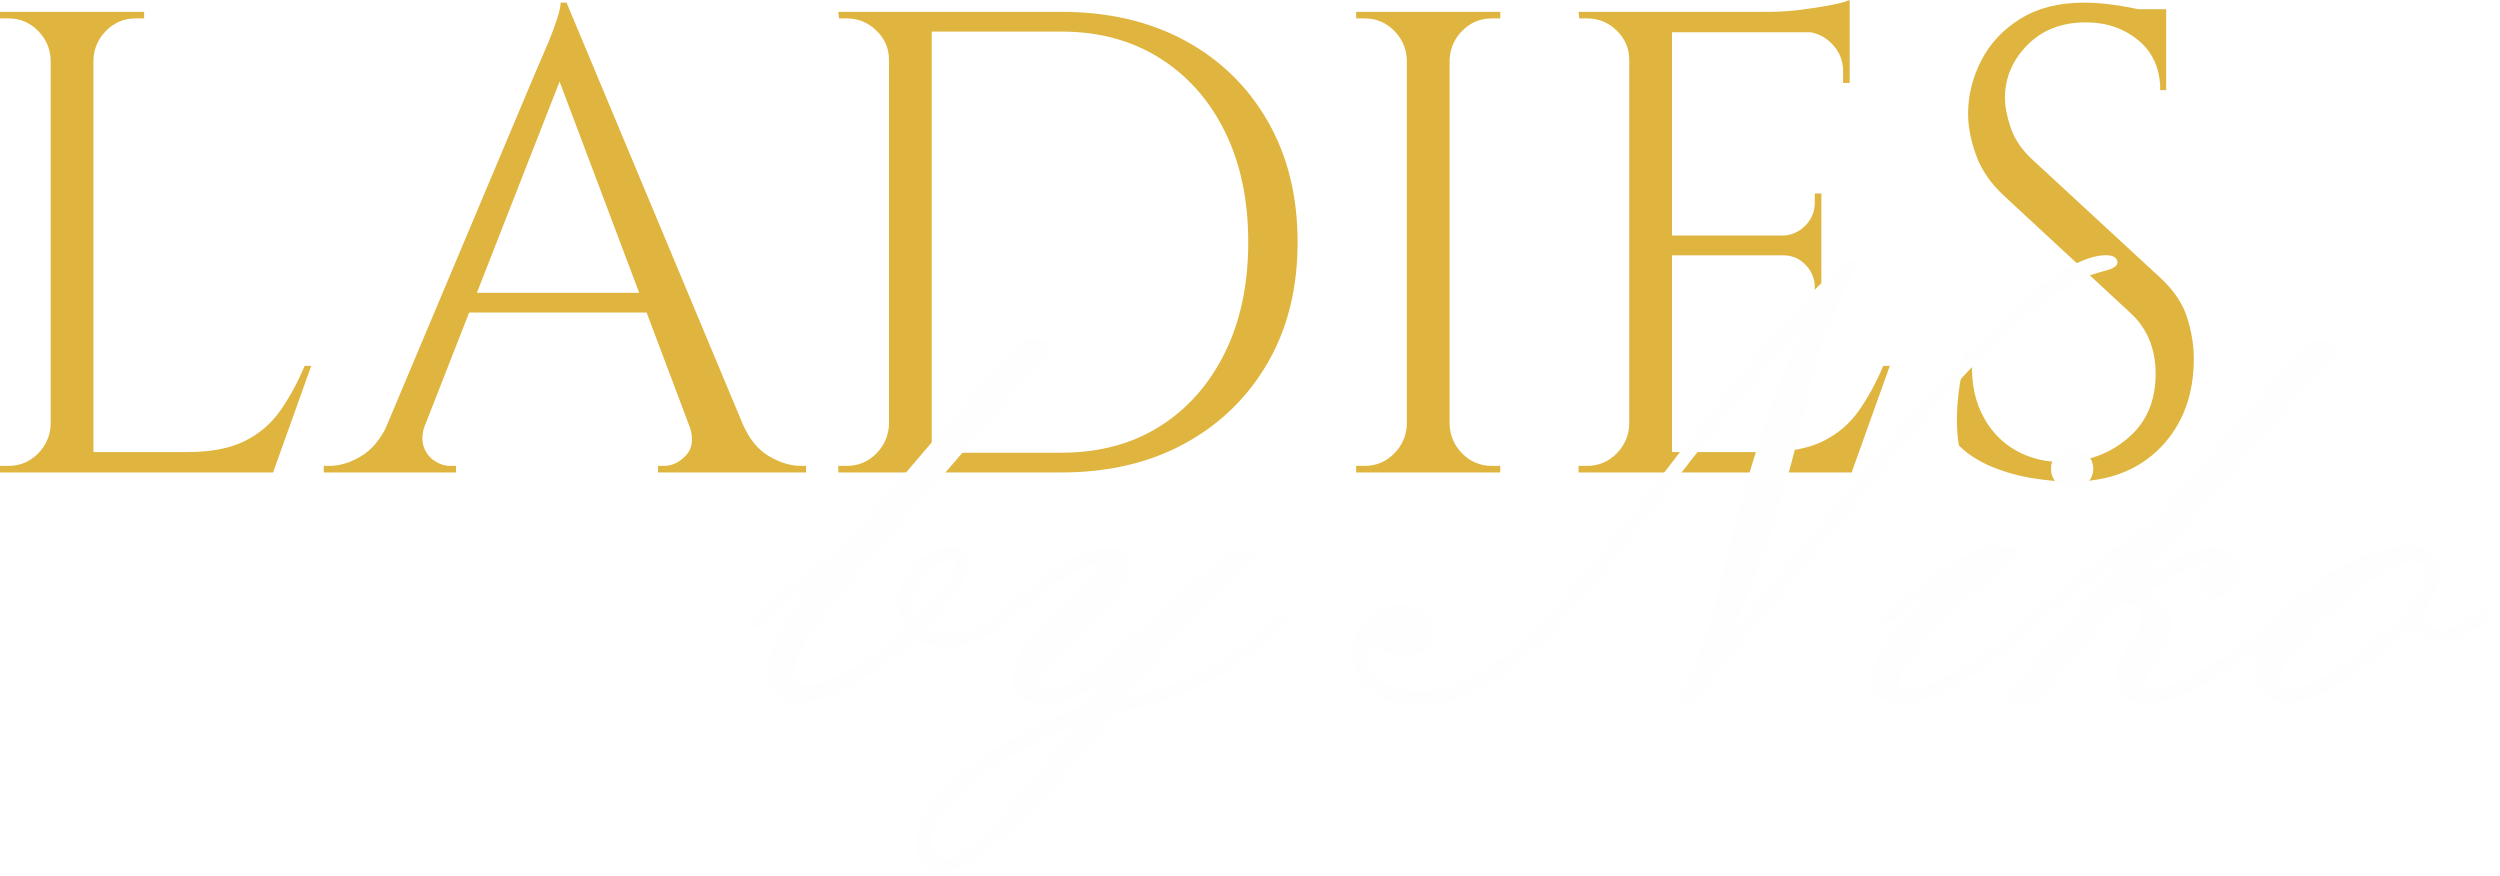
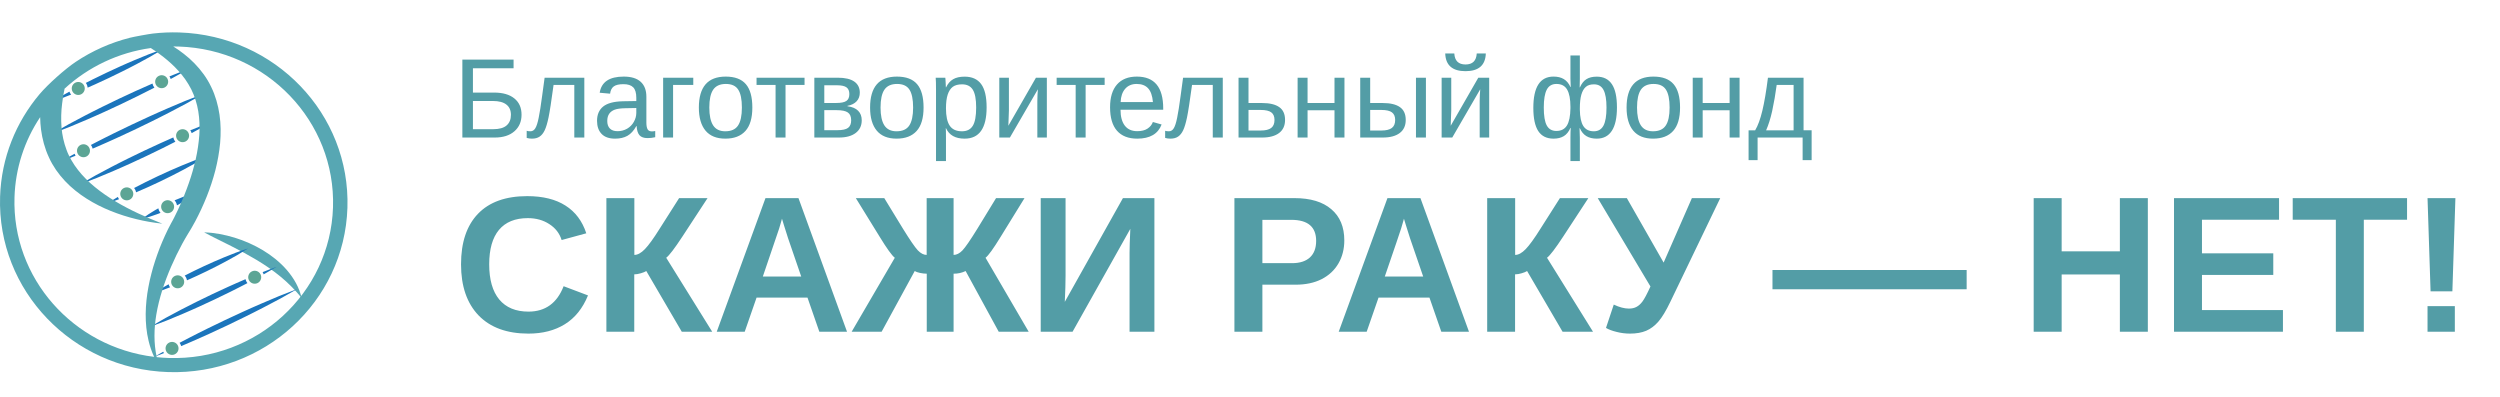
- <svg xmlns="http://www.w3.org/2000/svg" width="177" height="62" viewBox="0 0 177 62" fill="none">
-   <path d="M6.615 0.839V33.45H3.587V0.839H6.615ZM19.194 32.005V33.45H6.476V32.005H19.194ZM22.036 25.902L19.334 33.45H11.6L13.277 32.005C14.924 32.005 16.267 31.749 17.307 31.237C18.348 30.724 19.194 30.002 19.846 29.07C20.498 28.139 21.073 27.083 21.57 25.902H22.036ZM3.727 30.049V33.45H0V32.984C0 32.984 0.101 32.984 0.303 32.984C0.505 32.984 0.606 32.984 0.606 32.984C1.413 32.984 2.104 32.696 2.679 32.122C3.253 31.547 3.556 30.856 3.587 30.049H3.727ZM3.727 4.239H3.587C3.556 3.432 3.253 2.741 2.679 2.166C2.104 1.592 1.413 1.304 0.606 1.304C0.606 1.304 0.505 1.304 0.303 1.304C0.101 1.304 0 1.304 0 1.304V0.839H3.727V4.239ZM6.476 4.239V0.839H10.203V1.304C10.172 1.304 10.063 1.304 9.877 1.304C9.69 1.304 9.597 1.304 9.597 1.304C8.79 1.304 8.098 1.592 7.524 2.166C6.949 2.741 6.646 3.432 6.615 4.239H6.476ZM40.112 0.186L53.901 33.17H49.941L39.18 4.612L40.112 0.186ZM30.095 30.049C29.878 30.67 29.847 31.198 30.002 31.633C30.157 32.068 30.414 32.401 30.771 32.634C31.128 32.867 31.493 32.984 31.866 32.984H32.285V33.45H22.921V32.984C22.921 32.984 22.991 32.984 23.131 32.984C23.27 32.984 23.34 32.984 23.34 32.984C24.055 32.984 24.792 32.759 25.553 32.308C26.314 31.858 26.943 31.105 27.44 30.049H30.095ZM40.112 0.186L40.531 3.447L28.837 33.31H26.042L37.969 4.985C37.969 4.985 38.054 4.791 38.225 4.402C38.396 4.014 38.597 3.541 38.831 2.982C39.063 2.422 39.265 1.879 39.436 1.351C39.607 0.823 39.692 0.435 39.692 0.186H40.112ZM46.68 20.731V22.129H32.099V20.731H46.68ZM48.777 30.049H52.597C53.063 31.105 53.684 31.858 54.461 32.308C55.237 32.759 55.982 32.984 56.697 32.984C56.697 32.984 56.759 32.984 56.883 32.984C57.007 32.984 57.069 32.984 57.069 32.984V33.45H46.587V32.984H47.007C47.597 32.984 48.125 32.727 48.59 32.215C49.056 31.703 49.118 30.98 48.777 30.049ZM75.145 0.839C78.468 0.839 81.38 1.514 83.88 2.865C86.38 4.216 88.337 6.118 89.75 8.572C91.163 11.026 91.87 13.883 91.87 17.144C91.87 20.405 91.163 23.255 89.75 25.693C88.337 28.131 86.38 30.033 83.88 31.4C81.38 32.766 78.468 33.45 75.145 33.45H65.175L65.129 32.052C65.129 32.052 65.463 32.052 66.131 32.052C66.798 32.052 67.637 32.052 68.646 32.052C69.656 32.052 70.657 32.052 71.651 32.052C72.645 32.052 73.476 32.052 74.144 32.052C74.811 32.052 75.145 32.052 75.145 32.052C77.816 32.052 80.138 31.431 82.11 30.189C84.082 28.946 85.62 27.207 86.722 24.971C87.825 22.735 88.376 20.126 88.376 17.144C88.376 14.162 87.825 11.554 86.722 9.317C85.62 7.081 84.074 5.342 82.087 4.1C80.099 2.857 77.785 2.236 75.145 2.236C75.145 2.236 74.796 2.236 74.097 2.236C73.398 2.236 72.528 2.236 71.488 2.236C70.448 2.236 69.407 2.236 68.367 2.236C67.326 2.236 66.449 2.236 65.735 2.236C65.02 2.236 64.663 2.236 64.663 2.236V0.839H75.145ZM65.968 0.839V33.45H62.939V0.839H65.968ZM63.079 30.049V33.45H59.352V32.984C59.352 32.984 59.453 32.984 59.655 32.984C59.857 32.984 59.958 32.984 59.958 32.984C60.765 32.984 61.456 32.696 62.031 32.122C62.605 31.547 62.908 30.856 62.939 30.049H63.079ZM63.079 4.239H62.939C62.939 3.432 62.644 2.741 62.054 2.166C61.464 1.592 60.765 1.304 59.958 1.304C59.958 1.304 59.865 1.304 59.678 1.304C59.492 1.304 59.399 1.304 59.399 1.304L59.352 0.839H63.079V4.239ZM102.632 0.839V33.45H99.603V0.839H102.632ZM99.743 30.049V33.45H96.016V32.984C96.016 32.984 96.117 32.984 96.319 32.984C96.521 32.984 96.622 32.984 96.622 32.984C97.429 32.984 98.12 32.696 98.695 32.122C99.27 31.547 99.572 30.856 99.603 30.049H99.743ZM99.743 4.239H99.603C99.572 3.432 99.27 2.741 98.695 2.166C98.12 1.592 97.429 1.304 96.622 1.304C96.622 1.304 96.521 1.304 96.319 1.304C96.117 1.304 96.016 1.304 96.016 1.304V0.839H99.743V4.239ZM102.492 30.049H102.632C102.663 30.856 102.965 31.547 103.54 32.122C104.115 32.696 104.806 32.984 105.613 32.984C105.613 32.984 105.706 32.984 105.893 32.984C106.079 32.984 106.188 32.984 106.219 32.984V33.45H102.492V30.049ZM102.492 4.239V0.839H106.219V1.304C106.188 1.304 106.079 1.304 105.893 1.304C105.706 1.304 105.613 1.304 105.613 1.304C104.806 1.304 104.115 1.592 103.54 2.166C102.965 2.741 102.663 3.432 102.632 4.239H102.492ZM118.378 0.839V33.45H115.35V0.839H118.378ZM130.957 32.005V33.45H118.238V32.005H130.957ZM128.953 16.678V18.076H118.238V16.678H128.953ZM130.957 0.839V2.283H118.238V0.839H130.957ZM133.799 25.902L131.096 33.45H123.363L125.04 32.005C126.686 32.005 128.029 31.749 129.07 31.237C130.11 30.724 130.957 30.002 131.609 29.07C132.261 28.139 132.836 27.083 133.333 25.902H133.799ZM128.953 17.983V21.057H128.488V20.359C128.488 19.737 128.27 19.202 127.835 18.751C127.4 18.301 126.873 18.076 126.251 18.076V17.983H128.953ZM128.953 13.697V16.771H126.251V16.678C126.873 16.647 127.4 16.406 127.835 15.956C128.27 15.506 128.488 14.97 128.488 14.349V13.697H128.953ZM130.957 2.143V5.87H130.491V5.031C130.491 4.286 130.227 3.642 129.699 3.098C129.171 2.554 128.519 2.267 127.742 2.236V2.143H130.957ZM130.957 0V1.351L125.273 0.839C125.956 0.839 126.678 0.792 127.439 0.699C128.2 0.606 128.907 0.497 129.559 0.373C130.211 0.249 130.677 0.124 130.957 0ZM115.49 30.049V33.45H111.763V32.984C111.763 32.984 111.864 32.984 112.065 32.984C112.267 32.984 112.368 32.984 112.368 32.984C113.176 32.984 113.867 32.696 114.441 32.122C115.016 31.547 115.319 30.856 115.35 30.049H115.49ZM115.49 4.239H115.35C115.35 3.432 115.055 2.741 114.465 2.166C113.875 1.592 113.176 1.304 112.368 1.304C112.368 1.304 112.275 1.304 112.089 1.304C111.902 1.304 111.809 1.304 111.809 1.304L111.763 0.839H115.49V4.239ZM147.542 0.186C148.039 0.186 148.574 0.217 149.149 0.28C149.723 0.342 150.283 0.427 150.826 0.536C151.37 0.644 151.866 0.753 152.317 0.862C152.767 0.971 153.117 1.087 153.365 1.211V6.382H152.946C152.946 4.892 152.433 3.719 151.408 2.865C150.383 2.011 149.141 1.584 147.681 1.584C145.973 1.584 144.591 2.12 143.535 3.191C142.479 4.263 141.951 5.513 141.951 6.941C141.951 7.532 142.083 8.223 142.347 9.015C142.611 9.807 143.1 10.544 143.815 11.227L152.992 19.706C153.924 20.576 154.545 21.508 154.856 22.502C155.166 23.495 155.322 24.458 155.322 25.39C155.322 27.968 154.537 30.064 152.969 31.679C151.401 33.294 149.281 34.102 146.61 34.102C145.865 34.102 144.987 34.024 143.978 33.869C142.968 33.714 141.99 33.442 141.043 33.054C140.096 32.665 139.311 32.161 138.69 31.54C138.597 31.043 138.55 30.421 138.55 29.676C138.55 28.931 138.613 28.146 138.737 27.323C138.861 26.5 139.032 25.747 139.249 25.064H139.669C139.513 26.648 139.715 28.03 140.274 29.21C140.833 30.39 141.648 31.283 142.72 31.889C143.791 32.495 145.01 32.766 146.377 32.704C148.085 32.611 149.553 32.013 150.78 30.911C152.006 29.808 152.62 28.325 152.62 26.462C152.62 25.561 152.464 24.746 152.154 24.016C151.843 23.286 151.393 22.657 150.803 22.129L141.858 13.836C140.926 12.967 140.274 12.012 139.901 10.971C139.529 9.931 139.342 8.96 139.342 8.06C139.342 6.755 139.653 5.497 140.274 4.286C140.895 3.075 141.819 2.089 143.046 1.328C144.273 0.567 145.771 0.186 147.542 0.186ZM153.365 0.652V1.631H149.825V0.652H153.365Z" fill="#DFB53F" />
-   <path d="M64.89 43.806C65.894 42.696 66.613 41.835 67.032 41.23C67.46 40.625 67.673 40.176 67.673 39.885C67.673 39.828 67.645 39.785 67.581 39.742C67.516 39.7 67.438 39.678 67.339 39.678C66.741 39.678 66.143 40.02 65.538 40.71C64.94 41.401 64.641 42.105 64.641 42.824C64.641 42.938 64.662 43.08 64.705 43.251C64.748 43.429 64.812 43.607 64.89 43.806ZM57.858 41.031C56.954 41.7 56 42.454 54.997 43.301C54 44.155 53.431 44.575 53.289 44.575C53.203 44.575 53.146 44.547 53.104 44.482C53.061 44.418 53.039 44.326 53.039 44.198C53.039 43.977 53.559 43.429 54.605 42.554C55.645 41.678 57.367 40.347 59.773 38.575L71.773 24.525C71.958 24.319 72.121 24.176 72.264 24.112C72.413 24.041 72.606 24.005 72.84 24.005C73.282 24.005 73.652 24.055 73.944 24.162C74.235 24.269 74.378 24.404 74.378 24.568C74.364 24.724 74.257 24.916 74.065 25.151C74.022 25.194 73.993 25.23 73.979 25.258L60.712 40.696C58.961 42.739 57.773 44.262 57.153 45.265C56.534 46.269 56.228 47.109 56.228 47.785C56.228 47.984 56.321 48.155 56.513 48.297C56.698 48.447 56.919 48.518 57.168 48.518C57.886 48.518 58.862 48.169 60.086 47.472C61.31 46.781 62.669 45.799 64.171 44.532C63.979 44.198 63.83 43.885 63.73 43.586C63.623 43.287 63.573 43.002 63.573 42.739C63.573 41.742 63.965 40.824 64.741 39.991C65.516 39.159 66.385 38.739 67.346 38.739C67.73 38.739 68.043 38.845 68.271 39.052C68.499 39.258 68.613 39.536 68.613 39.885C68.613 40.34 68.399 40.91 67.972 41.586C67.552 42.262 66.783 43.215 65.666 44.447C65.872 44.603 66.1 44.717 66.335 44.781C66.57 44.853 66.826 44.888 67.104 44.888C68.136 44.888 69.09 44.596 69.965 44.013C70.84 43.429 71.282 43.137 71.296 43.137C71.41 43.137 71.495 43.166 71.545 43.208C71.602 43.258 71.638 43.329 71.652 43.429C71.652 43.806 71.153 44.29 70.157 44.888C69.168 45.486 68.121 45.785 67.018 45.785C66.641 45.785 66.271 45.742 65.901 45.65C65.538 45.557 65.182 45.429 64.847 45.265C63.075 46.767 61.481 47.899 60.072 48.66C58.655 49.422 57.431 49.799 56.392 49.799C55.78 49.799 55.289 49.621 54.911 49.265C54.534 48.91 54.349 48.433 54.349 47.835C54.349 46.888 54.634 45.863 55.196 44.76C55.758 43.65 56.648 42.411 57.858 41.031ZM79.154 50.361C76.122 54.141 73.573 56.974 71.502 58.874C69.431 60.767 67.851 61.714 66.769 61.714C66.171 61.714 65.701 61.529 65.36 61.159C65.018 60.796 64.847 60.29 64.847 59.65C64.847 58.141 65.958 56.468 68.178 54.653C70.399 52.831 73.332 51.244 76.976 49.885L77.873 48.397C77.175 48.874 76.485 49.23 75.787 49.479C75.09 49.721 74.428 49.842 73.787 49.842C73.161 49.842 72.655 49.671 72.264 49.322C71.872 48.974 71.68 48.518 71.68 47.963C71.68 47.294 71.944 46.554 72.463 45.742C72.983 44.931 73.723 44.12 74.684 43.315C74.947 43.08 75.31 42.767 75.766 42.376C77.139 41.223 77.83 40.554 77.83 40.376C77.83 40.276 77.787 40.191 77.695 40.127C77.602 40.055 77.495 40.02 77.374 40.02C77.147 40.02 76.812 40.127 76.356 40.34C75.908 40.561 75.403 40.845 74.847 41.208C74.001 41.792 73.168 42.44 72.356 43.144C71.545 43.856 71.075 44.212 70.947 44.212C70.869 44.212 70.783 44.169 70.698 44.098C70.613 44.02 70.57 43.941 70.57 43.856C70.57 43.714 70.776 43.443 71.175 43.038C71.581 42.639 72.107 42.184 72.762 41.685C74.036 40.696 75.147 39.963 76.079 39.493C77.018 39.016 77.816 38.781 78.463 38.781C78.912 38.781 79.26 38.917 79.524 39.18C79.787 39.443 79.922 39.806 79.922 40.262C79.922 40.767 79.751 41.28 79.403 41.799C79.061 42.319 78.335 43.109 77.246 44.169C76.855 44.525 76.335 45.016 75.68 45.628C74.178 47.031 73.431 47.892 73.431 48.212C73.445 48.376 73.531 48.511 73.695 48.618C73.851 48.724 74.05 48.774 74.285 48.774C74.755 48.774 75.303 48.618 75.922 48.297C76.541 47.977 77.218 47.493 77.951 46.86L83.972 41.643C84.57 41.13 85.154 40.639 85.73 40.184C86.307 39.721 86.876 39.301 87.431 38.909H87.951C88.314 38.909 88.57 38.938 88.712 38.988C88.862 39.045 88.933 39.144 88.933 39.28C88.933 39.408 87.873 40.525 85.744 42.632C83.616 44.739 81.588 46.988 79.652 49.379C81.004 49.159 82.278 48.796 83.488 48.29C84.698 47.778 85.972 47.073 87.303 46.169C88.143 45.6 88.976 44.952 89.808 44.233C90.641 43.507 91.118 43.144 91.225 43.144C91.339 43.144 91.424 43.18 91.474 43.237C91.531 43.301 91.567 43.394 91.581 43.522C91.581 43.714 91.289 44.084 90.705 44.618C90.122 45.151 89.332 45.778 88.328 46.504C86.841 47.586 85.36 48.44 83.88 49.059C82.399 49.678 80.826 50.112 79.154 50.361ZM76.036 51.301C72.847 52.703 70.371 54.134 68.584 55.593C66.805 57.045 65.915 58.362 65.915 59.529C65.915 59.899 66.008 60.212 66.186 60.454C66.371 60.696 66.591 60.817 66.855 60.817C67.581 60.817 68.669 60.063 70.129 58.561C71.595 57.052 73.559 54.632 76.036 51.301ZM127.545 23.351C124.997 26.012 121.93 29.685 118.335 34.39C114.741 39.087 112.229 42.233 110.798 43.813C109.019 45.821 107.246 47.337 105.481 48.376C103.716 49.408 102.036 49.927 100.435 49.927C99.047 49.927 97.922 49.586 97.061 48.902C96.2 48.226 95.766 47.329 95.766 46.212C95.766 45.294 96.108 44.504 96.798 43.835C97.488 43.166 98.3 42.831 99.225 42.831C99.88 42.831 100.406 43.002 100.791 43.337C101.182 43.671 101.374 44.112 101.374 44.667C101.374 45.237 101.204 45.678 100.855 45.991C100.506 46.304 100.022 46.461 99.396 46.461C99.019 46.461 98.606 46.354 98.143 46.127C97.688 45.906 97.396 45.792 97.268 45.792C97.118 45.792 96.99 45.863 96.89 46.006C96.798 46.141 96.748 46.326 96.748 46.547C96.748 47.201 97.104 47.764 97.808 48.233C98.52 48.71 99.396 48.945 100.442 48.945C101.339 48.945 102.278 48.753 103.246 48.369C104.207 47.991 105.218 47.415 106.278 46.653C108.527 44.995 112.52 40.404 118.264 32.888C119.289 31.55 120.079 30.532 120.62 29.82C123.246 26.411 125.538 23.657 127.488 21.557C129.439 19.457 130.67 18.411 131.168 18.411C131.239 18.411 131.289 18.425 131.325 18.461C131.36 18.497 131.375 18.553 131.375 18.617C131.375 18.859 131.019 19.713 130.3 21.194C129.588 22.674 129.033 24.112 128.641 25.5C128.421 26.347 128.086 27.699 127.645 29.55C126.086 36.07 124.357 41.201 122.449 44.938L131.937 33.365C136.108 28.283 139.631 24.461 142.492 21.906C145.353 19.351 147.56 18.069 149.104 18.069C149.368 18.069 149.567 18.112 149.709 18.205C149.845 18.297 149.916 18.425 149.916 18.589C149.916 18.824 149.624 19.023 149.033 19.173C148.442 19.329 147.958 19.486 147.581 19.649C145.859 20.447 143.916 21.849 141.752 23.87C139.588 25.892 137.076 28.667 134.214 32.198L121.097 48.255C120.57 48.91 120.15 49.379 119.837 49.65C119.524 49.92 119.275 50.055 119.097 50.055C118.983 50.055 118.898 50.02 118.834 49.942C118.77 49.863 118.741 49.764 118.741 49.636C118.741 49.529 118.912 49.159 119.254 48.525C119.588 47.892 119.88 47.294 120.115 46.739C120.77 45.137 121.396 43.08 121.994 40.561C122.101 40.091 122.186 39.742 122.243 39.522L122.35 39.102C123.809 33.123 125.538 27.87 127.545 23.351ZM145.211 33.18C145.211 32.788 145.346 32.468 145.617 32.226C145.887 31.984 146.25 31.863 146.699 31.863C147.154 31.863 147.524 31.984 147.795 32.226C148.065 32.468 148.2 32.788 148.2 33.18C148.2 33.593 148.058 33.927 147.78 34.176C147.503 34.425 147.14 34.553 146.699 34.553C146.236 34.553 145.873 34.425 145.61 34.176C145.346 33.927 145.211 33.593 145.211 33.18ZM136.791 41.97C136.015 42.418 135.232 42.945 134.449 43.55C133.666 44.155 133.211 44.454 133.09 44.454C133.005 44.454 132.933 44.425 132.876 44.369C132.827 44.319 132.798 44.248 132.798 44.162C132.798 43.941 133.054 43.636 133.56 43.244L133.581 43.223L134.869 42.24C136.442 41.031 137.731 40.134 138.734 39.543C139.731 38.952 140.471 38.653 140.948 38.653C141.574 38.653 142.079 38.696 142.457 38.781C142.841 38.86 143.033 38.974 143.033 39.109C143.033 39.208 142.464 39.735 141.332 40.689C140.193 41.643 139.14 42.596 138.165 43.557C136.926 44.767 136.001 45.771 135.382 46.561C134.763 47.358 134.449 47.92 134.449 48.255C134.449 48.433 134.506 48.575 134.613 48.667C134.727 48.767 134.884 48.817 135.076 48.817C135.659 48.817 136.528 48.525 137.674 47.941C138.827 47.358 140.051 46.561 141.361 45.557C141.873 45.187 142.442 44.739 143.062 44.212C143.674 43.692 144.037 43.429 144.129 43.429C144.215 43.429 144.286 43.465 144.35 43.536C144.414 43.607 144.442 43.685 144.442 43.764C144.442 44.034 143.788 44.689 142.464 45.749L142.008 46.127C140.592 47.28 139.211 48.191 137.873 48.853C136.528 49.514 135.439 49.842 134.592 49.842C133.98 49.842 133.481 49.678 133.097 49.344C132.72 49.009 132.528 48.575 132.528 48.048C132.528 47.337 132.884 46.483 133.588 45.479C134.293 44.475 135.36 43.308 136.791 41.97ZM144.4 49.671C143.944 49.742 143.61 49.785 143.389 49.806C143.175 49.828 142.969 49.842 142.777 49.842C142.499 49.842 142.279 49.806 142.122 49.735C141.958 49.671 141.88 49.579 141.88 49.465C141.88 49.33 142.336 48.732 143.254 47.692C143.51 47.408 143.702 47.187 143.837 47.023L150.115 39.721C148.613 40.696 147.161 41.756 145.759 42.902C144.357 44.048 143.602 44.618 143.503 44.618C143.425 44.618 143.36 44.589 143.318 44.525C143.275 44.468 143.254 44.369 143.254 44.248C143.254 43.97 144.022 43.215 145.553 41.984C147.083 40.753 149.375 39.059 152.435 36.902L163.055 24.568L163.097 24.504C163.361 24.198 163.66 24.048 163.994 24.048C164.4 24.048 164.749 24.105 165.048 24.226C165.346 24.34 165.496 24.475 165.496 24.61C165.496 24.682 165.467 24.767 165.411 24.874C165.354 24.973 165.268 25.102 165.14 25.258L151.368 41.308C152.535 40.44 153.553 39.799 154.428 39.372C155.304 38.952 156.037 38.739 156.62 38.739C157.19 38.739 157.638 38.895 157.98 39.208C158.321 39.522 158.492 39.949 158.492 40.489C158.492 41.002 158.314 41.436 157.958 41.792C157.603 42.148 157.154 42.326 156.613 42.326C156.35 42.326 156.129 42.226 155.944 42.027C155.766 41.821 155.674 41.586 155.674 41.308C155.674 41.031 155.773 40.767 155.98 40.525C156.179 40.283 156.499 40.041 156.948 39.806H156.777C156.215 39.806 155.553 39.984 154.805 40.34C154.058 40.689 153.097 41.287 151.916 42.119C152.542 42.326 153.012 42.625 153.325 43.002C153.638 43.386 153.795 43.856 153.795 44.411C153.795 44.995 153.482 45.685 152.855 46.468C152.229 47.251 151.916 47.863 151.916 48.29C151.916 48.447 151.966 48.561 152.072 48.625C152.179 48.696 152.329 48.732 152.521 48.732C153.119 48.732 154.008 48.425 155.197 47.821C156.378 47.216 157.645 46.411 158.991 45.394C159.546 44.988 160.151 44.511 160.798 43.963C161.439 43.415 161.83 43.137 161.951 43.137C162.051 43.137 162.129 43.173 162.193 43.244C162.257 43.315 162.286 43.408 162.286 43.514C162.286 43.764 161.517 44.518 159.973 45.771L159.845 45.877C158.307 47.116 156.827 48.084 155.418 48.788C154.008 49.493 152.855 49.842 151.951 49.842C151.325 49.842 150.813 49.65 150.414 49.265C150.022 48.888 149.823 48.397 149.823 47.799C149.823 47.208 150.122 46.497 150.72 45.643C151.318 44.796 151.617 44.184 151.617 43.806C151.617 43.458 151.51 43.187 151.297 42.995C151.076 42.796 150.763 42.689 150.343 42.66C149.261 43.785 148.222 44.931 147.24 46.105C146.25 47.273 145.304 48.461 144.4 49.671ZM161.446 48.041C161.446 48.29 161.51 48.468 161.631 48.575C161.759 48.682 161.951 48.732 162.215 48.732C162.827 48.732 163.631 48.447 164.635 47.877C165.631 47.308 166.791 46.468 168.115 45.351C169.254 44.383 170.144 43.472 170.777 42.632C171.418 41.792 171.738 41.116 171.738 40.618C171.738 40.354 171.66 40.148 171.496 39.991C171.339 39.842 171.119 39.764 170.841 39.764C170.371 39.764 169.724 39.991 168.905 40.44C168.087 40.895 167.225 41.507 166.322 42.29C164.834 43.55 163.653 44.71 162.77 45.757C161.887 46.81 161.446 47.571 161.446 48.041ZM170.635 44.34C168.841 46.105 167.204 47.443 165.717 48.369C164.229 49.294 162.962 49.757 161.923 49.757C161.197 49.757 160.628 49.55 160.201 49.13C159.781 48.71 159.567 48.155 159.567 47.458C159.567 46.49 159.959 45.45 160.741 44.361C161.531 43.273 162.642 42.198 164.094 41.159C165.176 40.376 166.286 39.764 167.418 39.322C168.549 38.874 169.546 38.653 170.407 38.653C171.105 38.653 171.66 38.838 172.087 39.208C172.507 39.578 172.72 40.062 172.72 40.66C172.72 41.066 172.599 41.514 172.357 42.02C172.108 42.518 171.745 43.066 171.261 43.65C171.411 43.97 171.624 44.205 171.887 44.361C172.151 44.511 172.471 44.589 172.841 44.589C173.375 44.589 173.987 44.347 174.678 43.87C175.375 43.386 175.809 43.144 175.973 43.144C176.058 43.144 176.122 43.173 176.158 43.23C176.201 43.287 176.222 43.372 176.222 43.479C176.222 43.757 175.831 44.155 175.033 44.675C174.243 45.187 173.51 45.443 172.841 45.443C172.4 45.443 172.001 45.358 171.645 45.18C171.29 45.009 170.955 44.724 170.635 44.34Z" fill="#FEFEFE" />
+ <svg xmlns="http://www.w3.org/2000/svg" width="309" height="49" fill="none">
+   <path d="M25.23 28.719c1.126.61 2.245 1.132 3.337 1.69a48.086 48.086 0 013.189 1.742c1.025.62 2.011 1.29 2.931 2.052.926.76 1.77 1.616 2.582 2.605-.27-1.254-.943-2.413-1.787-3.4-.85-.988-1.88-1.811-2.984-2.476a15.921 15.921 0 00-3.511-1.56c-1.221-.368-2.476-.618-3.757-.653z" fill="#57A7B3" />
+   <path d="M6.44 12.572c.701-.44 1.416-.85 2.137-1.247a1.122 1.122 0 00.215.366c-.775.312-1.557.61-2.352.88zm4.284-2.135a1.157 1.157 0 00-.115-.191c.28-.143.562-.283.842-.427l1.71-.831 1.728-.798c.582-.254 1.157-.52 1.745-.762a51.621 51.621 0 013.558-1.38 52.296 52.296 0 01-3.318 1.882c-.56.301-1.13.579-1.694.868l-1.71.833-1.727.8c-.305.131-.608.268-.912.403a1.153 1.153 0 00-.107-.397zm10.31-.837a1.165 1.165 0 00-.093-.157 60.79 60.79 0 012.273-.878c-.699.416-1.405.816-2.117 1.203a1.123 1.123 0 00-.063-.169zm-10.478 4.66c.683-.36 1.377-.697 2.065-1.045l2.08-1.008 2.098-.974c.682-.301 1.359-.613 2.044-.906a1.171 1.171 0 00.242.506c-.66.346-1.33.673-1.995 1.008l-2.08 1.009-2.098.975c-.705.313-1.404.637-2.115.938a74.52 74.52 0 01-4.299 1.73 74.476 74.476 0 014.058-2.233zm-2.942 5.653c.53-.312 1.065-.615 1.602-.913a1.175 1.175 0 00.12.25 63.74 63.74 0 01-1.722.663zm3.756-1.781a1.164 1.164 0 00-.135-.215c.216-.113.432-.226.65-.338.717-.377 1.446-.73 2.17-1.095l2.187-1.057 2.204-1.024c.74-.33 1.475-.67 2.221-.988a83.714 83.714 0 014.51-1.832 82.203 82.203 0 01-4.27 2.332c-.718.377-1.447.731-2.17 1.096l-2.187 1.06-2.204 1.023c-.74.33-1.475.67-2.22.988l-.674.289a1.152 1.152 0 00-.083-.239zm2.429 2.49c.655-.349 1.322-.67 1.982-1.007l2-.969 2.018-.935c.542-.241 1.083-.486 1.627-.725a1.155 1.155 0 00.253.53c-.527.272-1.06.535-1.59.803l-2 .97-2.015.937c-.68.298-1.35.611-2.035.898a67.766 67.766 0 01-4.137 1.653 68.833 68.833 0 013.897-2.155zm9.82-4.351a1.152 1.152 0 00-.1-.167c.81-.331 1.624-.651 2.45-.947-.75.453-1.513.882-2.282 1.299a1.16 1.16 0 00-.068-.185zm-10.354 8.862c.43-.276.865-.538 1.305-.794a1.173 1.173 0 00.144.282c-.478.18-.96.353-1.45.512zm3.455-1.671a1.144 1.144 0 00-.143-.225 74.11 74.11 0 015.885-2.773 41.343 41.343 0 013.225-1.223 42.019 42.019 0 01-2.986 1.723 73.17 73.17 0 01-3.071 1.544c-.927.443-1.866.861-2.813 1.264a1.148 1.148 0 00-.097-.31zm5.049 1.588a1.165 1.165 0 00-.195-.288 22.73 22.73 0 011.022-.414c.59-.218 1.19-.418 1.82-.554-.502.402-1.036.74-1.579 1.059-.319.184-.641.36-.967.527a1.151 1.151 0 00-.101-.33zm-2.574.91c.125-.073.251-.143.377-.214a1.154 1.154 0 00.27.562 12.92 12.92 0 01-.405.158c-.59.219-1.19.418-1.822.553.503-.403 1.037-.74 1.58-1.06zm-.122 10.242a30.89 30.89 0 011.766-1.067 1.154 1.154 0 00.18.376c-.64.249-1.286.485-1.946.691zm3.939-1.868c-.048-.1-.11-.192-.182-.272a65.67 65.67 0 014.812-2.232c.99-.41 1.988-.798 3.017-1.123a35.909 35.909 0 01-2.777 1.623 65.713 65.713 0 01-4.772 2.317 1.155 1.155 0 00-.098-.313zm9.522-.566a1.148 1.148 0 00-.076-.133c.58-.23 1.162-.452 1.752-.661a51.23 51.23 0 01-1.62.937 1.137 1.137 0 00-.056-.143zm-10.15 4.505c.637-.337 1.284-.652 1.926-.978l1.942-.943 1.96-.907c.658-.291 1.312-.592 1.976-.871l.158-.068a1.154 1.154 0 00.233.488l-.151.08c-.637.338-1.284.652-1.926.979l-1.942.943-1.959.908c-.658.291-1.311.594-1.976.871a64.985 64.985 0 01-4.022 1.6 64.945 64.945 0 013.781-2.102zm-2.124 5.375c-.377.148-.757.292-1.138.431.349-.207.7-.408 1.054-.608a1.239 1.239 0 00.084.177zm2.055-1.083a1.158 1.158 0 00-.119-.195c.405-.214.81-.426 1.218-.635.72-.379 1.453-.733 2.18-1.1l2.198-1.064 2.215-1.027c.743-.333 1.482-.674 2.232-.993a84.424 84.424 0 014.532-1.843 82.956 82.956 0 01-4.293 2.343c-.721.378-1.453.734-2.18 1.1L28.1 40.217l-2.214 1.029c-.744.33-1.482.674-2.232.993-.42.183-.84.362-1.262.54a1.144 1.144 0 00-.077-.213z" fill="#1B75BC" />
+   <path d="M9.972 17.907a.802.802 0 11.693 1.448.802.802 0 11-.693-1.448zm12.25-1.861a.802.802 0 11.694 1.45.809.809 0 01-1.075-.381.802.802 0 01.38-1.07zm-6.899 7.19a.808.808 0 011.074.38c.191.4.02.88-.38 1.07a.809.809 0 01-1.075-.38.802.802 0 01.38-1.07zm5.049 1.587a.802.802 0 11.693 1.448.802.802 0 11-.693-1.448zm-.735-15.449a.802.802 0 11.693 1.448.808.808 0 01-1.075-.38.801.801 0 01.382-1.068zm-10.311.836a.802.802 0 11.694 1.45.809.809 0 01-1.075-.382.802.802 0 01.381-1.069zm12.288 23.898a.808.808 0 011.074.379c.192.4.021.88-.38 1.07a.809.809 0 01-1.075-.38.802.802 0 01.381-1.07zm9.523-.566a.802.802 0 11.693 1.448.808.808 0 01-1.074-.379.8.8 0 01.381-1.069zm-10.219 8.797a.802.802 0 11.693 1.448.802.802 0 11-.693-1.448z" fill="#5CA595" />
+   <path fill-rule="evenodd" clip-rule="evenodd" d="M18.923 4.144a22.123 22.123 0 013.23-.133c11.855.38 21.163 10.084 20.789 21.675-.374 11.592-10.288 20.682-22.143 20.303C8.944 45.609-.363 35.905.01 24.313c.155-4.825 1.965-9.215 4.878-12.67 1.04-1.233 3.162-3.12 4.45-3.983a21.598 21.598 0 016.718-2.993c.513-.13 2.33-.463 2.867-.524zm.447 40c-.381-1.752-.338-3.526-.054-5.24.345-2.053 1.011-4.043 1.839-5.956.413-.958.874-1.895 1.366-2.811.248-.454.512-.91.77-1.332l.22-.357.217-.37c.141-.246.278-.49.411-.738 1.051-1.985 1.9-4.07 2.475-6.272.278-1.103.487-2.232.594-3.386.097-1.151.096-2.331-.077-3.508-.173-1.173-.497-2.348-1.032-3.436a9.943 9.943 0 00-.921-1.552c-.35-.486-.734-.94-1.146-1.36a12.02 12.02 0 00-1.305-1.163c-.423-.333-.86-.641-1.311-.92.226 0 .453.004.681.01C32.968 6.103 41.503 15 41.16 25.63c-.343 10.629-9.433 18.964-20.305 18.616-.5-.016-.995-.05-1.485-.102zm-.73-38.206c1.458.936 2.786 2.02 3.817 3.29.314.38.594.78.84 1.195.25.412.467.836.64 1.28.35.88.573 1.816.665 2.78.096.964.083 1.954-.035 2.945a20.386 20.386 0 01-.555 2.976c-.245.99-.568 1.968-.929 2.936a33.555 33.555 0 01-1.555 3.551l-.177.338-.189.341c-.283.51-.52 1.01-.756 1.522a31.18 31.18 0 00-.658 1.542 33.826 33.826 0 00-.564 1.577c-.178.528-.33 1.066-.47 1.608a21.4 21.4 0 00-.367 1.636 19.232 19.232 0 00-.34 3.34c-.008 1.12.095 2.247.358 3.333.162.683.391 1.35.687 1.979-9.996-1.212-17.584-9.702-17.26-19.737a18.853 18.853 0 013.172-9.889c.009.508.043 1.017.107 1.526.156 1.166.458 2.338.969 3.428.24.55.55 1.07.882 1.565a12.24 12.24 0 002.394 2.557c.446.364.912.694 1.392.997.957.61 1.964 1.11 2.992 1.524a22.94 22.94 0 003.145 1.006 23.54 23.54 0 003.22.56c-2.02-.79-3.978-1.663-5.778-2.743-1.794-1.074-3.444-2.35-4.65-3.898a9.642 9.642 0 01-.81-1.203c-.232-.418-.451-.837-.607-1.284a10.29 10.29 0 01-.616-2.78 14.495 14.495 0 01.075-2.934c.07-.615.173-1.23.303-1.843A19.803 19.803 0 0118.64 5.938z" fill="#57A7B3" />
+   <path d="M64.463 14.177c0 .852-.294 1.536-.882 2.05-.588.515-1.399.773-2.434.773h-3.999V7.368h6.33v1.067h-5.024v3.007h2.611c1.076 0 1.91.24 2.502.718.597.479.896 1.15.896 2.017zm-1.313.013c0-.551-.186-.973-.56-1.264-.374-.296-.934-.445-1.682-.445h-2.454v3.487h2.509c.747 0 1.299-.155 1.654-.465.356-.31.533-.748.533-1.313zM70.984 17v-6.501h-2.563c-.269 1.987-.476 3.33-.622 4.026-.146.693-.303 1.217-.472 1.573-.168.355-.378.617-.629.786-.246.168-.565.253-.957.253a2.26 2.26 0 01-.642-.09v-.881c.114.041.269.061.465.061.25 0 .45-.125.601-.375.155-.251.294-.684.417-1.3.128-.614.271-1.524.43-2.727l.302-2.221h4.908V17h-1.238zm5.045.137c-.742 0-1.3-.196-1.674-.588-.374-.392-.561-.93-.561-1.614 0-.765.25-1.353.752-1.763.506-.41 1.32-.629 2.44-.656l1.661-.028v-.403c0-.602-.127-1.032-.382-1.292-.256-.26-.657-.39-1.204-.39-.55 0-.952.094-1.203.28-.25.187-.4.486-.45.896l-1.286-.116c.21-1.33 1.199-1.996 2.967-1.996.93 0 1.63.214 2.099.642.469.424.704 1.04.704 1.846v3.186c0 .364.047.64.143.827.096.182.278.273.547.273.119 0 .253-.016.403-.048v.766c-.31.073-.626.11-.95.11-.456 0-.788-.12-.998-.356-.205-.242-.321-.618-.349-1.128h-.04c-.315.565-.682.966-1.101 1.203-.415.232-.92.349-1.518.349zm.28-.923a2.34 2.34 0 001.204-.308 2.22 2.22 0 00.827-.84c.205-.36.307-.73.307-1.108v-.608l-1.346.027c-.579.01-1.019.068-1.32.178-.296.11-.524.278-.683.505-.16.228-.24.527-.24.896 0 .401.108.711.322.93.219.219.529.328.93.328zm9.38-6.61v.895h-2.496V17h-1.23V9.604h3.726zm7.3 3.69c0 1.295-.285 2.26-.854 2.892-.57.634-1.397.95-2.482.95-1.08 0-1.896-.327-2.447-.984-.551-.66-.827-1.613-.827-2.857 0-2.552 1.105-3.828 3.315-3.828 1.13 0 1.962.312 2.495.936.534.62.8 1.584.8 2.892zm-1.292 0c0-1.02-.152-1.76-.458-2.22-.3-.466-.809-.698-1.524-.698-.72 0-1.242.237-1.566.71-.319.47-.478 1.206-.478 2.209 0 .975.157 1.709.472 2.201.319.488.818.731 1.497.731.738 0 1.264-.236 1.579-.71.319-.474.478-1.215.478-2.222zm1.812-3.69h5.933v.895h-2.351V17h-1.23v-6.501h-2.352v-.895zm10.028 0c.912 0 1.595.159 2.051.478.456.319.683.777.683 1.374 0 .424-.129.777-.389 1.06-.26.282-.638.471-1.135.567v.048c.588.077 1.028.264 1.319.56.297.297.445.689.445 1.176 0 .67-.251 1.194-.752 1.572-.497.374-1.185.561-2.065.561h-3.042V9.604h2.885zm-1.654 6.487h1.613c.629 0 1.071-.096 1.326-.287.255-.196.383-.506.383-.93 0-.46-.137-.784-.41-.97-.269-.192-.729-.288-1.381-.288h-1.531v2.475zm0-5.551v2.188h1.476c.584 0 .998-.082 1.245-.247.25-.164.375-.45.375-.86 0-.375-.116-.648-.348-.821-.233-.173-.624-.26-1.176-.26h-1.572zm12.27 2.755c0 1.294-.285 2.258-.854 2.891-.57.634-1.397.95-2.482.95-1.08 0-1.895-.327-2.447-.984-.551-.66-.827-1.613-.827-2.857 0-2.552 1.105-3.828 3.315-3.828 1.131 0 1.962.312 2.496.936.533.62.799 1.584.799 2.892zm-1.292 0c0-1.02-.152-1.761-.458-2.222-.3-.465-.809-.697-1.524-.697-.72 0-1.242.237-1.566.71-.319.47-.478 1.206-.478 2.209 0 .975.157 1.709.472 2.201.319.488.818.731 1.497.731.738 0 1.264-.236 1.579-.71.319-.474.478-1.215.478-2.222zm9.085-.027c0 2.579-.907 3.869-2.72 3.869-1.14 0-1.905-.429-2.297-1.285h-.034c.018.036.027.423.027 1.162v2.891h-1.231v-8.79c0-.762-.013-1.265-.041-1.511h1.19c.004.018.011.084.02.198.009.11.019.28.028.513.013.232.02.391.02.478h.028c.218-.456.508-.788.868-.998.36-.214.834-.321 1.422-.321.911 0 1.592.305 2.044.916.451.61.676 1.57.676 2.878zm-1.292.027c0-1.03-.139-1.766-.417-2.208-.278-.442-.72-.663-1.326-.663-.487 0-.87.102-1.148.307-.274.206-.483.527-.629.964-.141.433-.212.998-.212 1.696 0 .97.155 1.686.465 2.146.31.46.813.69 1.51.69.611 0 1.055-.223 1.333-.67.283-.45.424-1.205.424-2.262zm4.047-3.691v4.046l-.068 1.894 3.411-5.94h1.347V17h-1.176v-4.512c0-.164.007-.412.02-.745.019-.332.035-.57.048-.71L124.824 17h-1.312V9.604h1.189zm5.9 0h5.933v.895h-2.351V17h-1.231v-6.501h-2.351v-.895zm7.895 3.958c0 .847.176 1.501.526 1.961.351.46.864.69 1.539.69.533 0 .959-.106 1.278-.32.323-.215.542-.486.656-.814l1.08.308c-.442 1.166-1.447 1.75-3.014 1.75-1.094 0-1.928-.326-2.502-.978-.57-.651-.855-1.62-.855-2.905 0-1.221.285-2.158.855-2.81.574-.651 1.392-.977 2.454-.977 2.174 0 3.26 1.31 3.26 3.93v.165h-5.277zm4.006-.944c-.068-.78-.267-1.347-.595-1.702-.328-.36-.8-.54-1.415-.54-.597 0-1.071.2-1.422.601-.346.397-.533.944-.56 1.641h3.992zM149.898 17v-6.501h-2.563c-.269 1.987-.476 3.33-.622 4.026-.146.693-.303 1.217-.472 1.573-.168.355-.378.617-.629.786-.246.168-.565.253-.957.253-.228 0-.442-.03-.642-.09v-.881c.114.041.269.061.465.061.25 0 .451-.125.601-.375.155-.251.294-.684.417-1.3.128-.614.271-1.524.431-2.727l.301-2.221h4.908V17h-1.238zm6.098-4.266c.934 0 1.641.169 2.119.506.479.333.718.862.718 1.586 0 .702-.246 1.24-.738 1.613-.492.374-1.19.561-2.092.561h-2.919V9.604h1.23v3.13h1.682zm-1.682 3.398h1.504c.593 0 1.026-.105 1.299-.315.274-.21.41-.54.41-.99 0-.43-.132-.741-.396-.937-.264-.2-.7-.301-1.306-.301h-1.511v2.543zm7.301-6.528v3.13h3.329v-3.13h1.231V17h-1.231v-3.37h-3.329V17h-1.23V9.604h1.23zm9.297 3.13c.934 0 1.641.169 2.119.506.479.333.718.862.718 1.586 0 .702-.246 1.24-.738 1.613-.492.374-1.19.561-2.092.561h-2.796V9.604h1.231v3.13h1.558zm-1.558 3.398h1.38c.593 0 1.026-.105 1.299-.315.274-.21.41-.54.41-.99 0-.43-.132-.741-.396-.937-.264-.2-.7-.301-1.306-.301h-1.387v2.543zm5.66.868V9.604h1.23V17h-1.23zm4.361-7.396v4.046l-.068 1.894 3.411-5.94h1.346V17h-1.175v-4.512a18.248 18.248 0 01.068-1.456L179.498 17h-1.312V9.604h1.189zm1.764-.807c-1.623 0-2.459-.73-2.509-2.188h1.121c.055.907.517 1.36 1.388 1.36.87 0 1.333-.453 1.387-1.36h1.121c-.05 1.459-.886 2.188-2.508 2.188zm18.716 4.47c0 1.295-.211 2.263-.635 2.906-.42.642-1.039.964-1.86.964-1.03 0-1.725-.429-2.085-1.285h-.041c.023.396.035.783.035 1.162v2.891h-1.163v-2.891c0-.497.012-.898.035-1.204h-.035c-.209.475-.485.814-.827 1.02-.337.204-.758.307-1.264.307-.848 0-1.477-.313-1.887-.937-.406-.629-.608-1.583-.608-2.864 0-2.58.831-3.87 2.495-3.87.51 0 .934.103 1.271.308.342.205.615.531.82.978h.035l-.035-1.032V6.855h1.163v2.872l-.021 1.066h.034c.21-.474.479-.811.807-1.012.328-.205.752-.307 1.271-.307.834 0 1.459.312 1.873.936.415.62.622 1.572.622 2.858zm-9.043.028c0 1.025.123 1.764.369 2.215.25.45.645.676 1.182.676.593 0 1.028-.223 1.306-.67.278-.45.424-1.164.437-2.139v-.164c0-.962-.136-1.675-.41-2.14-.269-.465-.708-.697-1.319-.697-.551 0-.95.235-1.196.704-.246.47-.369 1.208-.369 2.215zm7.751 0c0-.994-.123-1.72-.369-2.18-.241-.461-.635-.691-1.182-.691-.429 0-.764.105-1.005.314-.242.21-.426.531-.554.964-.123.428-.184.991-.184 1.689v.157c.009.916.152 1.593.43 2.03.278.433.711.65 1.299.65.542 0 .939-.233 1.19-.698.25-.47.375-1.214.375-2.235zm9.092 0c0 1.294-.285 2.258-.854 2.891-.57.634-1.397.95-2.482.95-1.08 0-1.895-.327-2.447-.984-.551-.66-.827-1.613-.827-2.857 0-2.552 1.105-3.828 3.315-3.828 1.131 0 1.962.312 2.495.936.534.62.8 1.584.8 2.892zm-1.292 0c0-1.02-.152-1.761-.458-2.222-.301-.465-.809-.697-1.524-.697-.72 0-1.242.237-1.566.71-.319.47-.478 1.206-.478 2.209 0 .975.157 1.709.472 2.201.319.488.818.731 1.497.731.738 0 1.264-.236 1.579-.71.319-.474.478-1.215.478-2.222zm4.088-3.691v3.13h3.329v-3.13h1.231V17h-1.231v-3.37h-3.329V17h-1.23V9.604h1.23zm11.238.895h-2.091a39.92 39.92 0 01-.561 3.24c-.205.916-.453 1.705-.745 2.366h3.397v-5.606zm2.229 9.29h-1.114V17h-5.565v2.79h-1.114v-3.685h.813c.342-.57.638-1.38.889-2.427.251-1.048.481-2.407.691-4.074h4.402v6.5h.998v3.685zM65.316 38.516c2.086 0 3.536-1.047 4.348-3.141l3.012 1.137c-.649 1.593-1.602 2.781-2.86 3.562-1.25.774-2.75 1.16-4.5 1.16-2.656 0-4.71-.75-6.164-2.25-1.445-1.507-2.168-3.613-2.168-6.316 0-2.711.7-4.793 2.098-6.246 1.398-1.453 3.426-2.18 6.082-2.18 1.938 0 3.516.39 4.734 1.172 1.22.773 2.075 1.914 2.567 3.422l-3.047.832c-.258-.828-.766-1.484-1.524-1.969-.75-.492-1.636-.738-2.66-.738-1.562 0-2.75.484-3.562 1.453-.805.969-1.207 2.387-1.207 4.254 0 1.898.414 3.348 1.242 4.348.836 1 2.04 1.5 3.61 1.5zm9.633-14.028h3.457v7.02c.406 0 .84-.238 1.301-.715.469-.484 1.074-1.32 1.816-2.508l2.415-3.797h3.515l-3.105 4.746c-.97 1.477-1.637 2.352-2.004 2.625L88.027 41h-3.761l-4.383-7.5c-.156.102-.387.195-.692.281-.304.086-.57.13-.797.13V41H74.95V24.488zM101.27 41l-1.465-4.219h-6.293L92.047 41H88.59l6.023-16.512h4.078l6 16.512h-3.421zm-4.618-13.969l-.07.258c-.078.281-.172.602-.281.961-.11.36-.782 2.336-2.016 5.93h4.746l-1.629-4.746-.504-1.594-.246-.809zM114.547 41v-7.172a4.14 4.14 0 01-.832-.094c-.297-.062-.516-.14-.656-.234l-4.09 7.5h-3.703l5.332-9.14c-.352-.266-.977-1.133-1.875-2.602l-2.942-4.77h3.516l2.32 3.797c.86 1.39 1.469 2.277 1.828 2.66.36.375.723.563 1.09.563v-7.02h3.328v7.02c.367 0 .731-.184 1.09-.551.359-.375.973-1.266 1.84-2.672l2.32-3.797h3.516l-2.941 4.77c-.899 1.469-1.524 2.336-1.876 2.601L127.145 41h-3.704l-4.089-7.5a3.286 3.286 0 01-1.489.328V41h-3.316zm14.086 0V24.488h3.07v9.598c0 .836-.031 1.91-.094 3.223l7.184-12.82h3.891V41h-3.071v-9.738c0-.61.032-1.602.094-2.977L132.57 41h-3.937zm37.523-11.285c0 1.062-.242 2.012-.726 2.848-.485.835-1.18 1.484-2.086 1.945-.899.453-1.969.68-3.211.68h-4.102V41h-3.457V24.488h7.418c1.977 0 3.496.457 4.559 1.371 1.07.907 1.605 2.192 1.605 3.856zm-3.48.058c0-1.734-1.024-2.601-3.071-2.601h-3.574v5.355h3.668c.953 0 1.688-.234 2.203-.703.516-.476.774-1.16.774-2.05zM178.145 41l-1.465-4.219h-6.293L168.922 41h-3.457l6.023-16.512h4.078l6 16.512h-3.421zm-4.618-13.969l-.07.258a42.64 42.64 0 01-.281.961c-.11.36-.781 2.336-2.016 5.93h4.746l-1.629-4.746-.504-1.594-.246-.809zm10.289-2.543h3.457v7.02c.407 0 .84-.238 1.301-.715.469-.484 1.074-1.32 1.817-2.508l2.414-3.797h3.515l-3.105 4.746c-.969 1.477-1.637 2.352-2.004 2.625L196.895 41h-3.762l-4.383-7.5c-.156.102-.387.195-.691.281a2.998 2.998 0 01-.797.13V41h-3.446V24.488zm17.649 16.746a6.61 6.61 0 01-1.653-.21c-.546-.133-.984-.297-1.312-.493l.961-2.883c.695.329 1.32.493 1.875.493.367 0 .68-.07.937-.211.266-.14.512-.364.739-.668.234-.313.562-.93.984-1.852l-6.516-10.922h3.598l4.547 7.969 3.492-7.969h3.504l-6.152 12.785c-.539 1.125-1.035 1.95-1.489 2.473-.445.516-.949.895-1.511 1.137-.555.234-1.223.351-2.004.351zm17.613-5.484v-2.379h24v2.379h-24zM262.016 41v-7.078h-7.196V41h-3.457V24.488h3.457v6.575h7.196v-6.575h3.457V41h-3.457zm6.691 0V24.488h12.984v2.672h-9.527v4.149h8.813v2.671h-8.813v4.348h10.008V41h-13.465zm23.461-13.84V41h-3.457V27.16h-5.332v-2.672h14.133v2.672h-5.344zm10.945 8.848h-2.695l-.375-11.52h3.445l-.375 11.52zM300.043 41v-3.164h3.375V41h-3.375z" fill="#539DA6" />
</svg>
